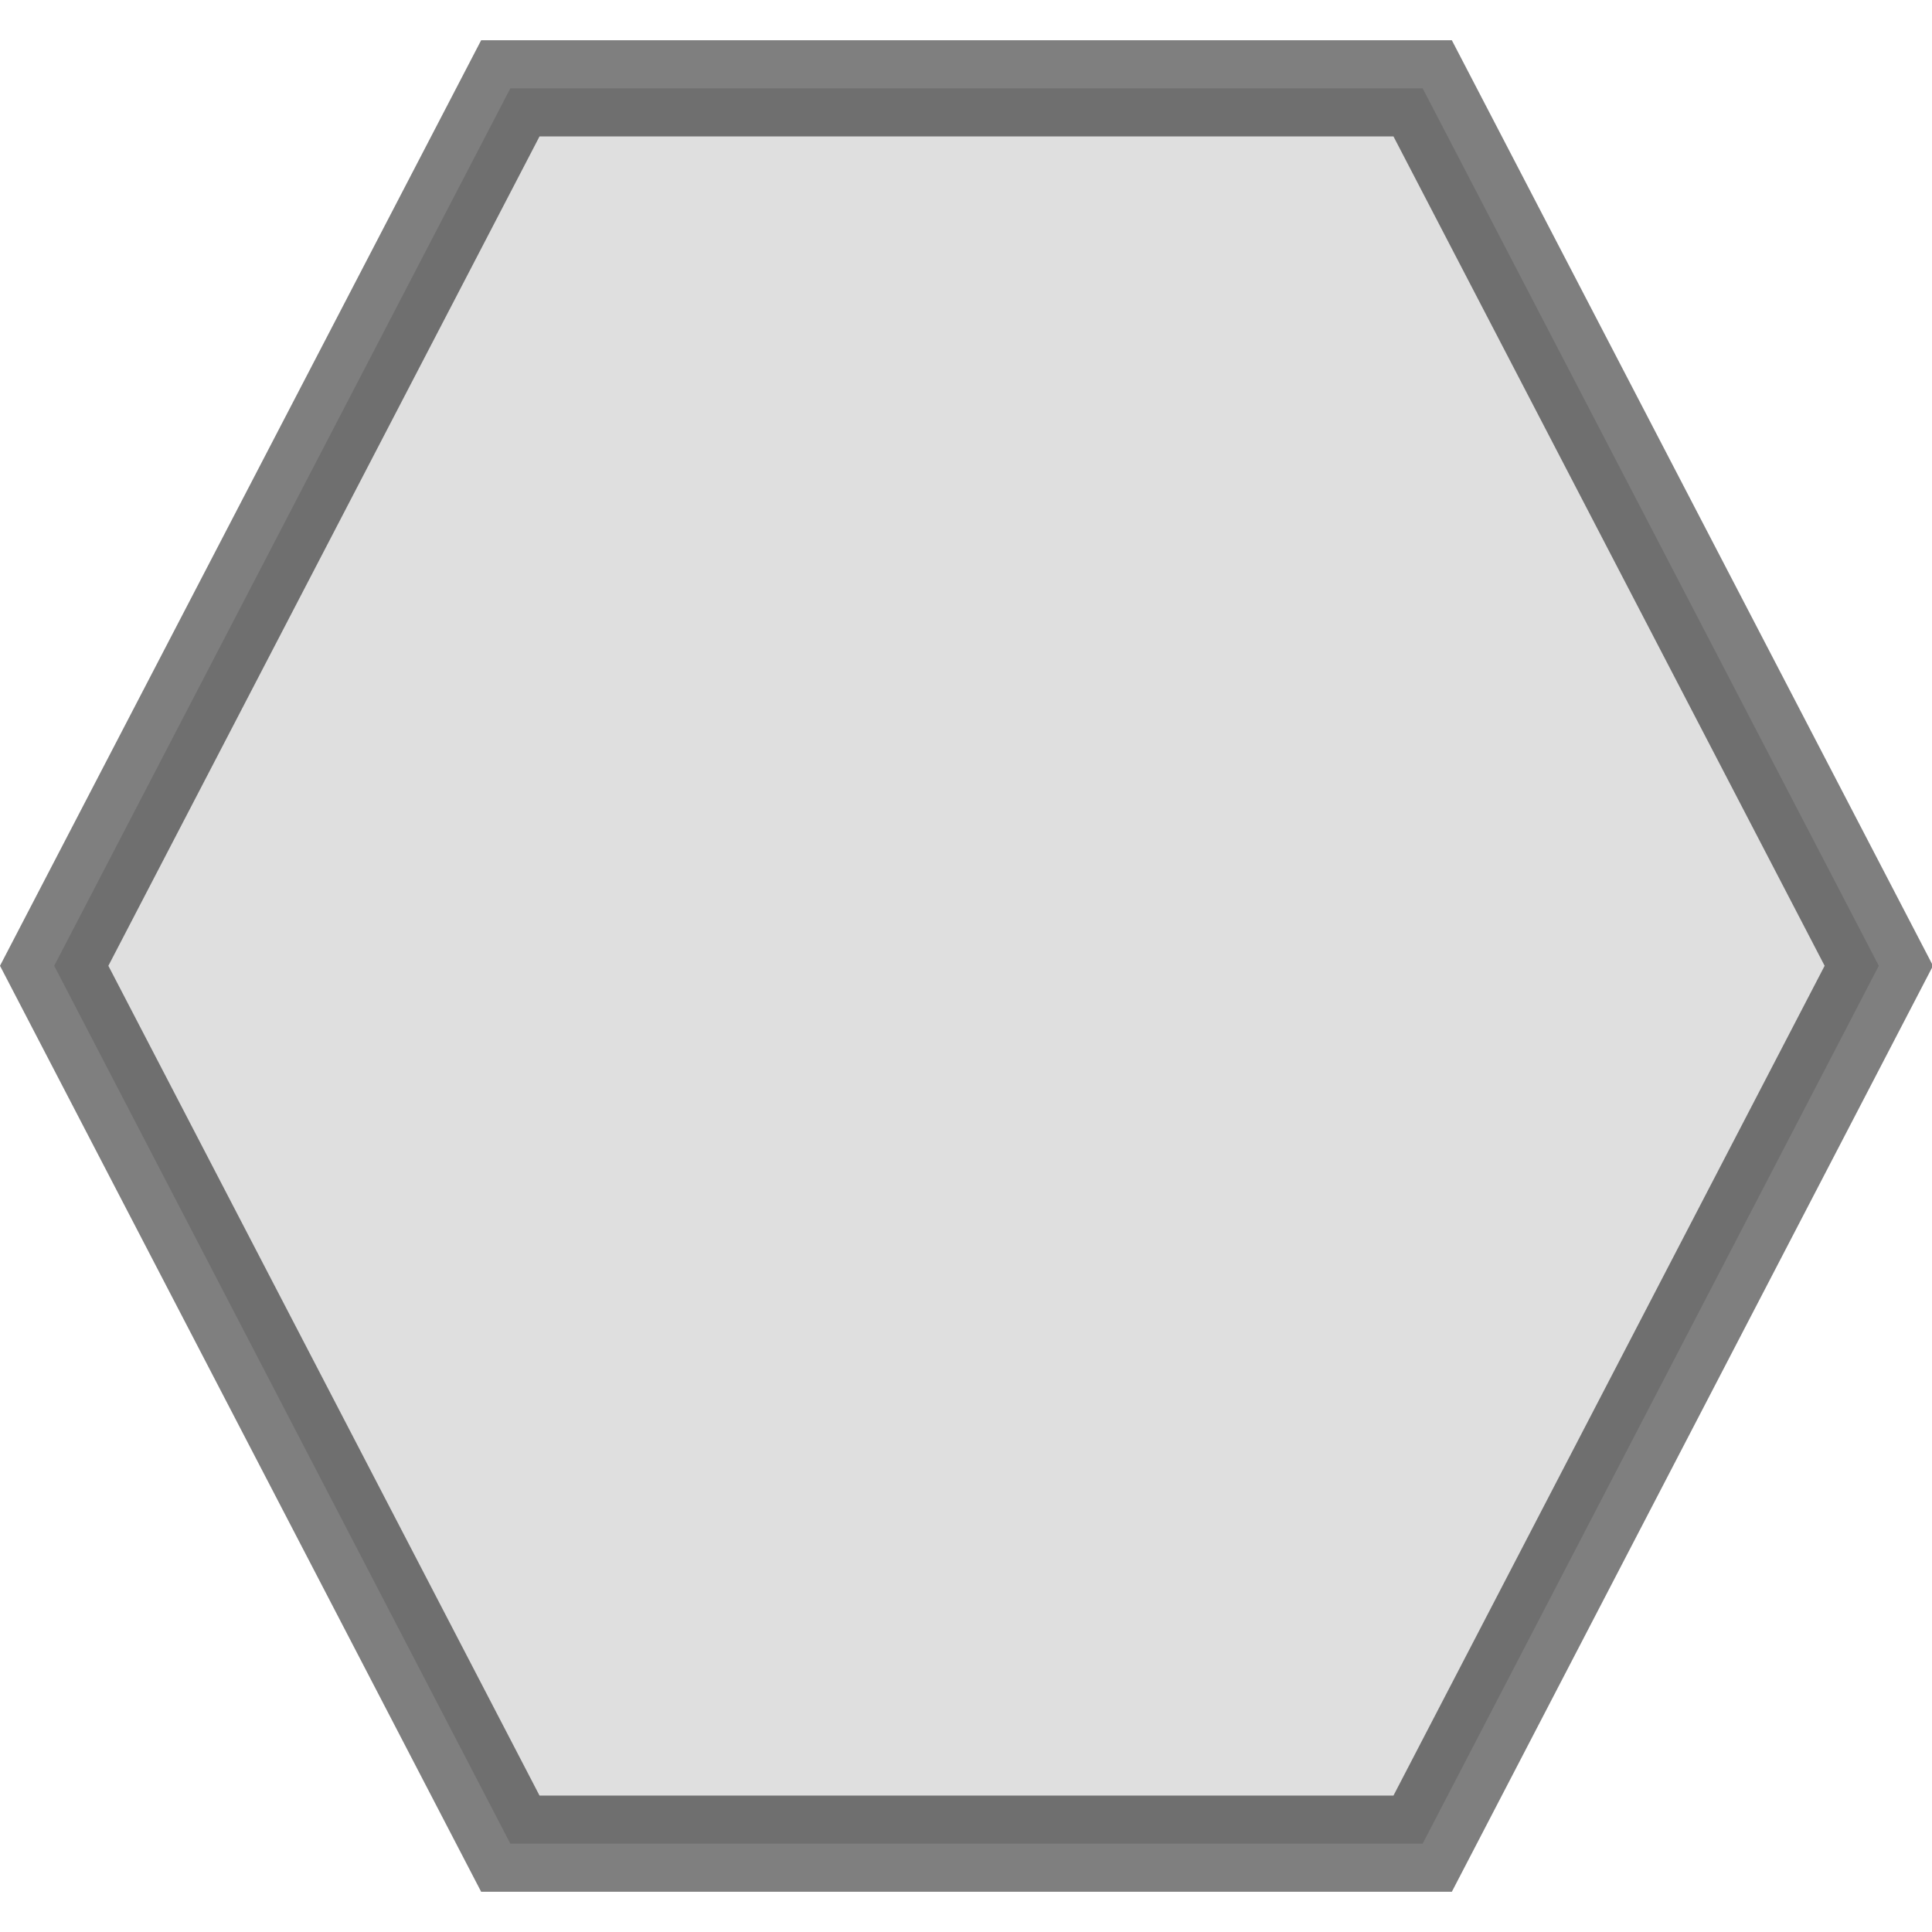
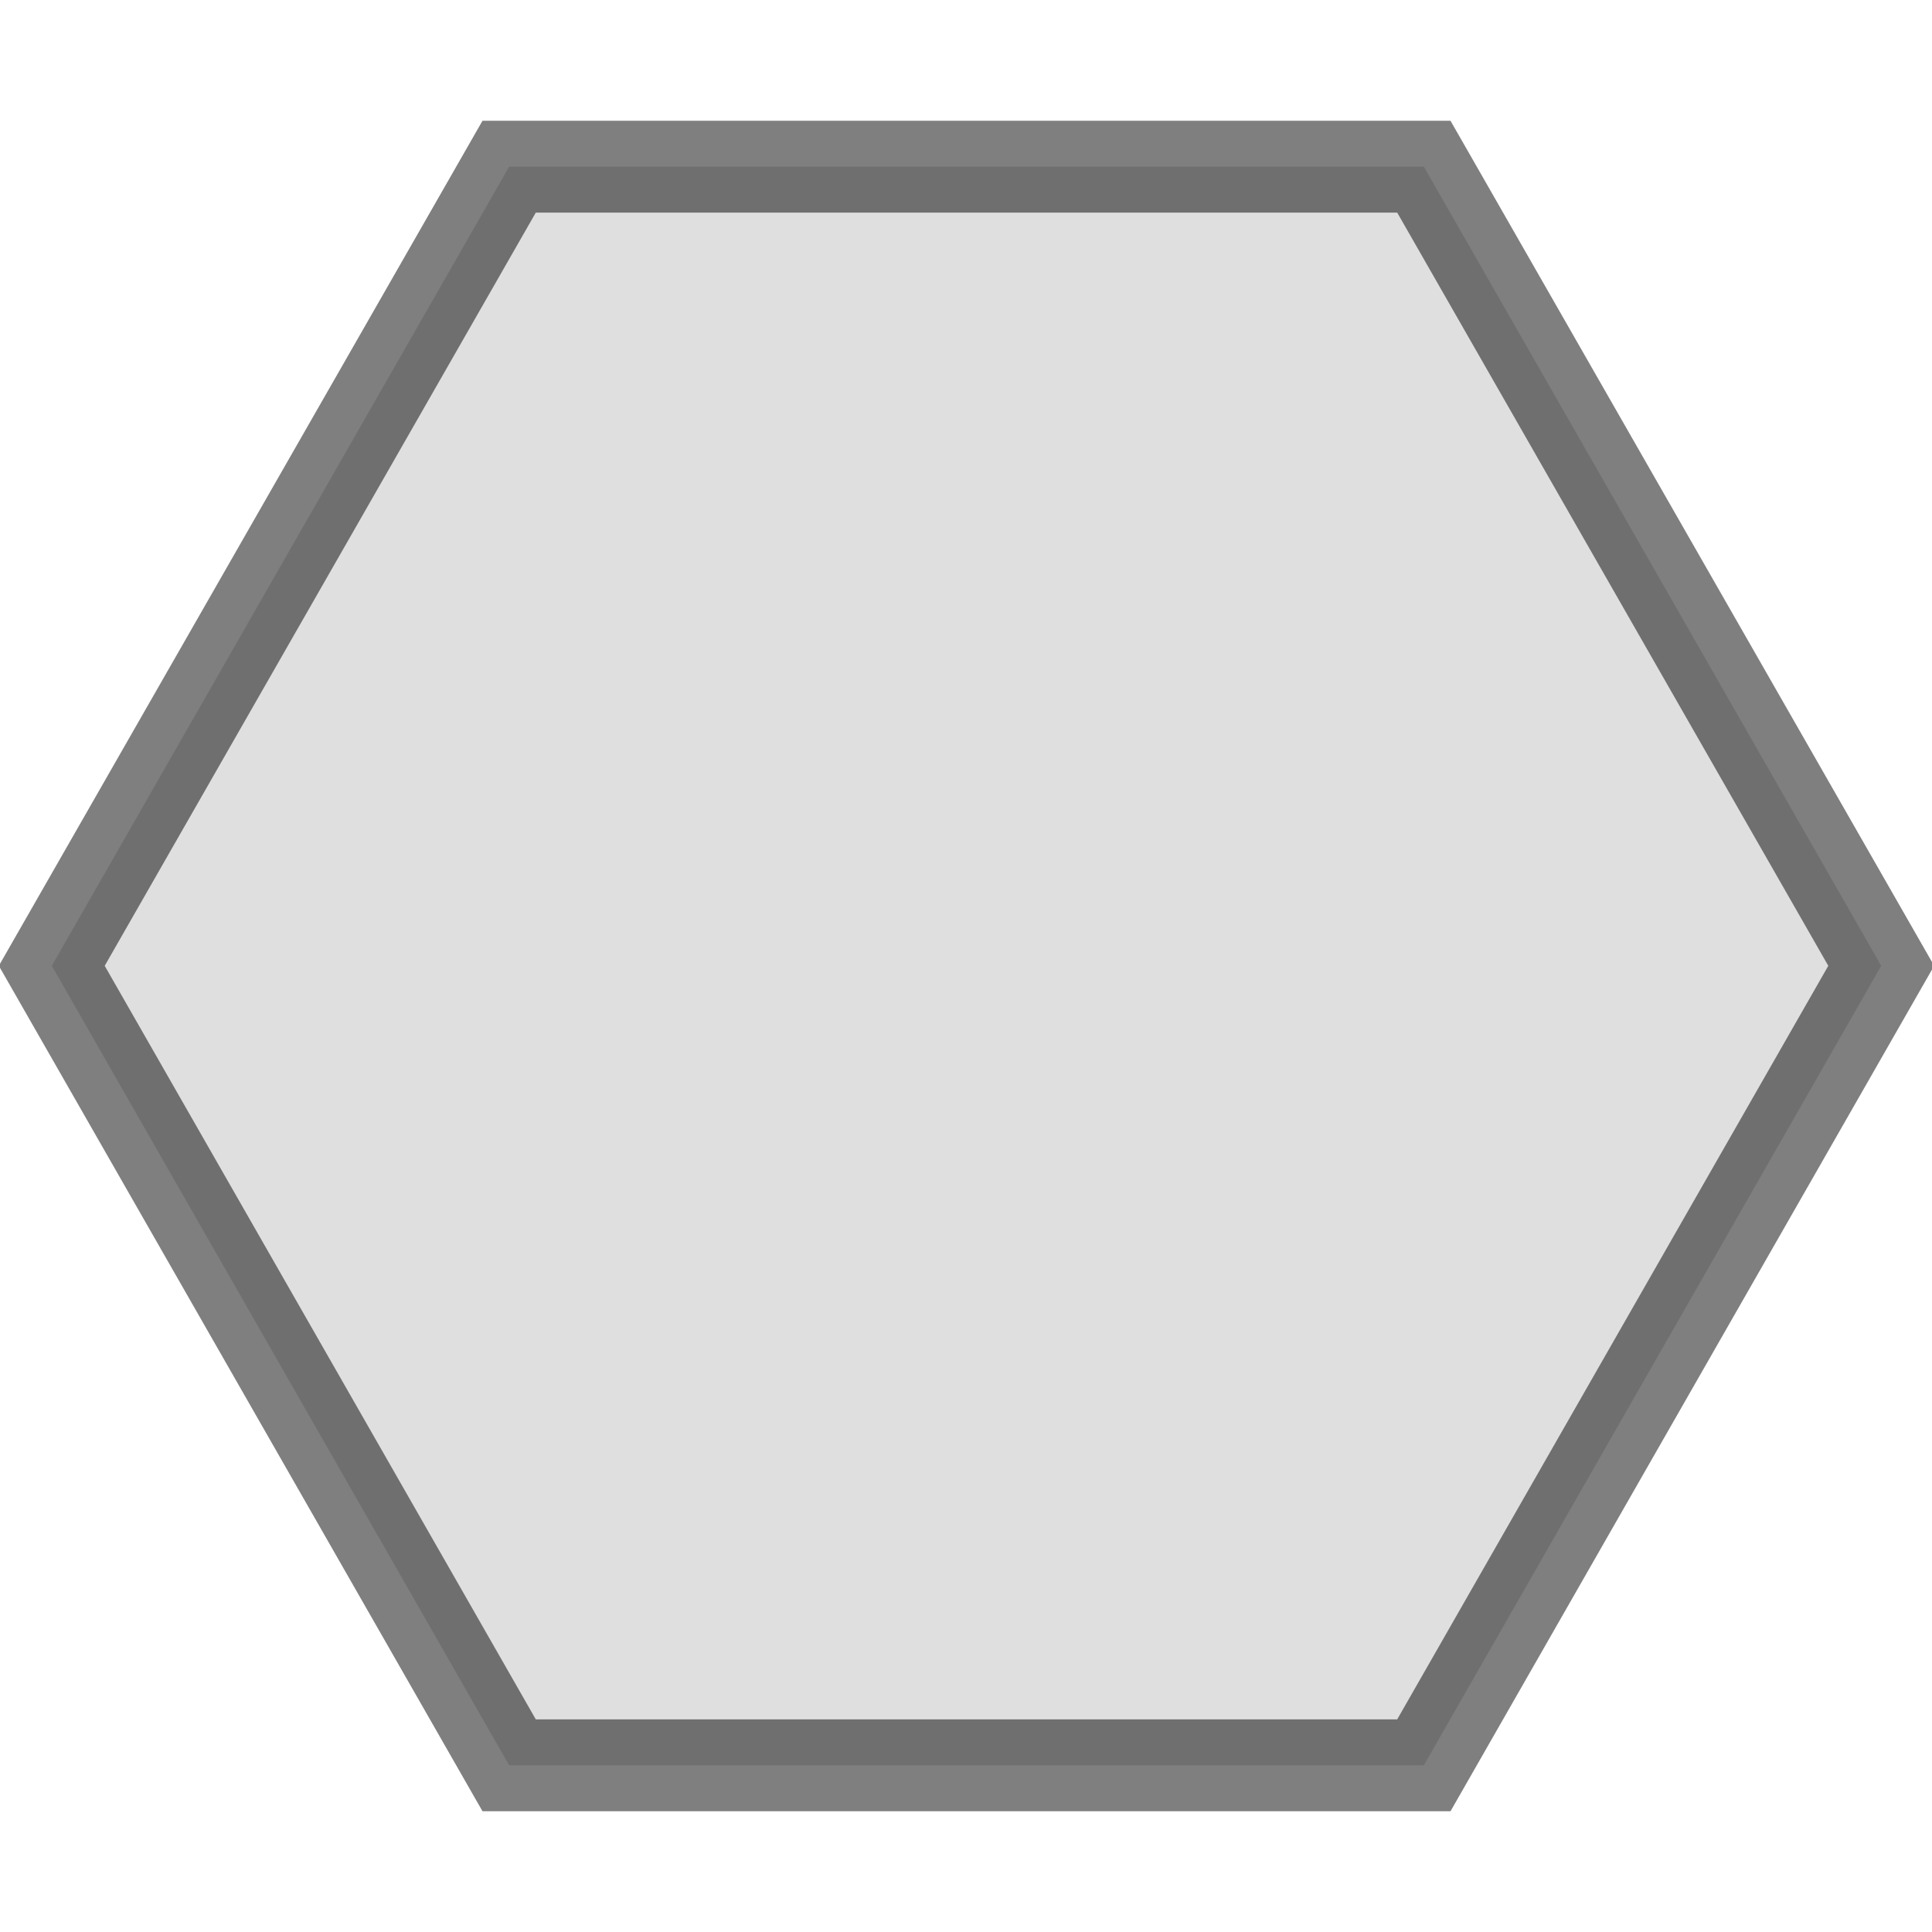
<svg xmlns="http://www.w3.org/2000/svg" viewBox="0 0 480 480" version="1.1" id="svg1">
  <defs id="defs1" />
-   <path d="M 353.455,21.945 H 126.793 L 13.462,239.948 126.793,458.055 h 226.662 l 113.331,-218.108 z" fill="#dfdfdf" id="path1" style="stroke:#000000;stroke-width:23.889;stroke-dasharray:none;stroke-opacity:0.5" />
+   <path d="M 353.754,41.414 H 126.494 L 12.864,239.952 126.494,438.586 h 227.26 l 113.63,-198.634 z" fill="#dfdfdf" id="path1" style="stroke:#000000;stroke-width:22.828;stroke-dasharray:none;stroke-opacity:0.5" />
</svg>
